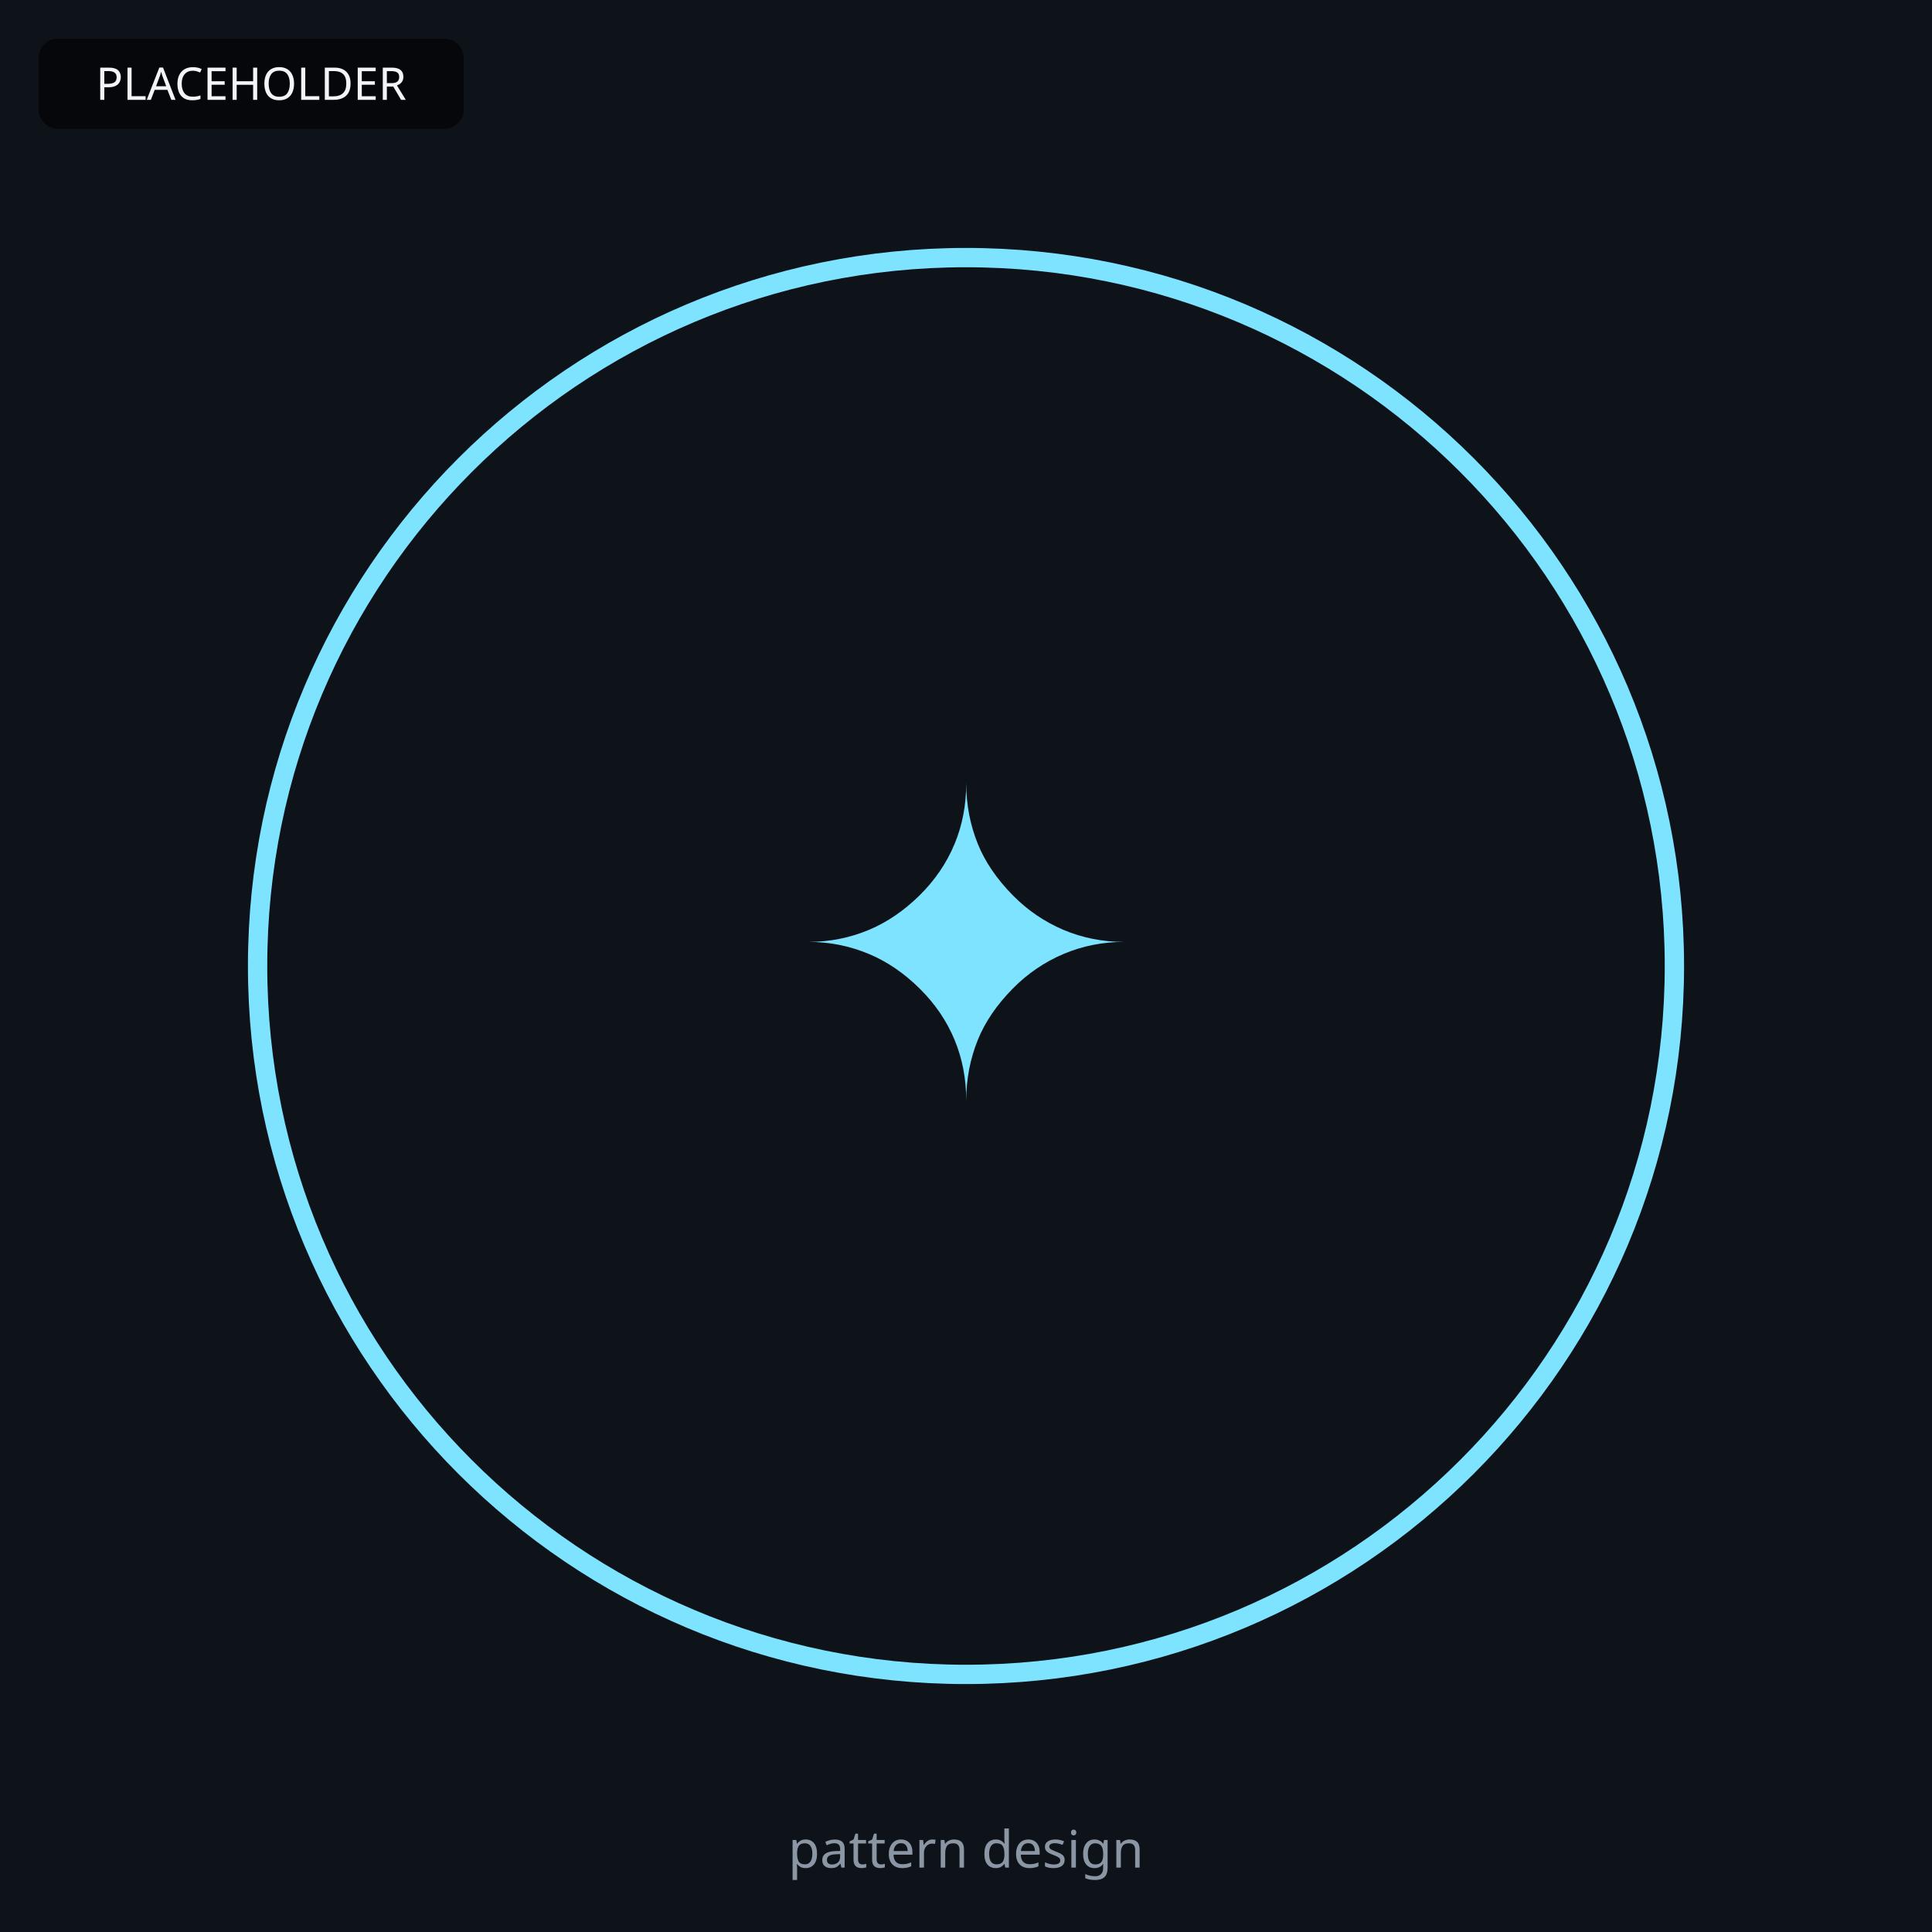
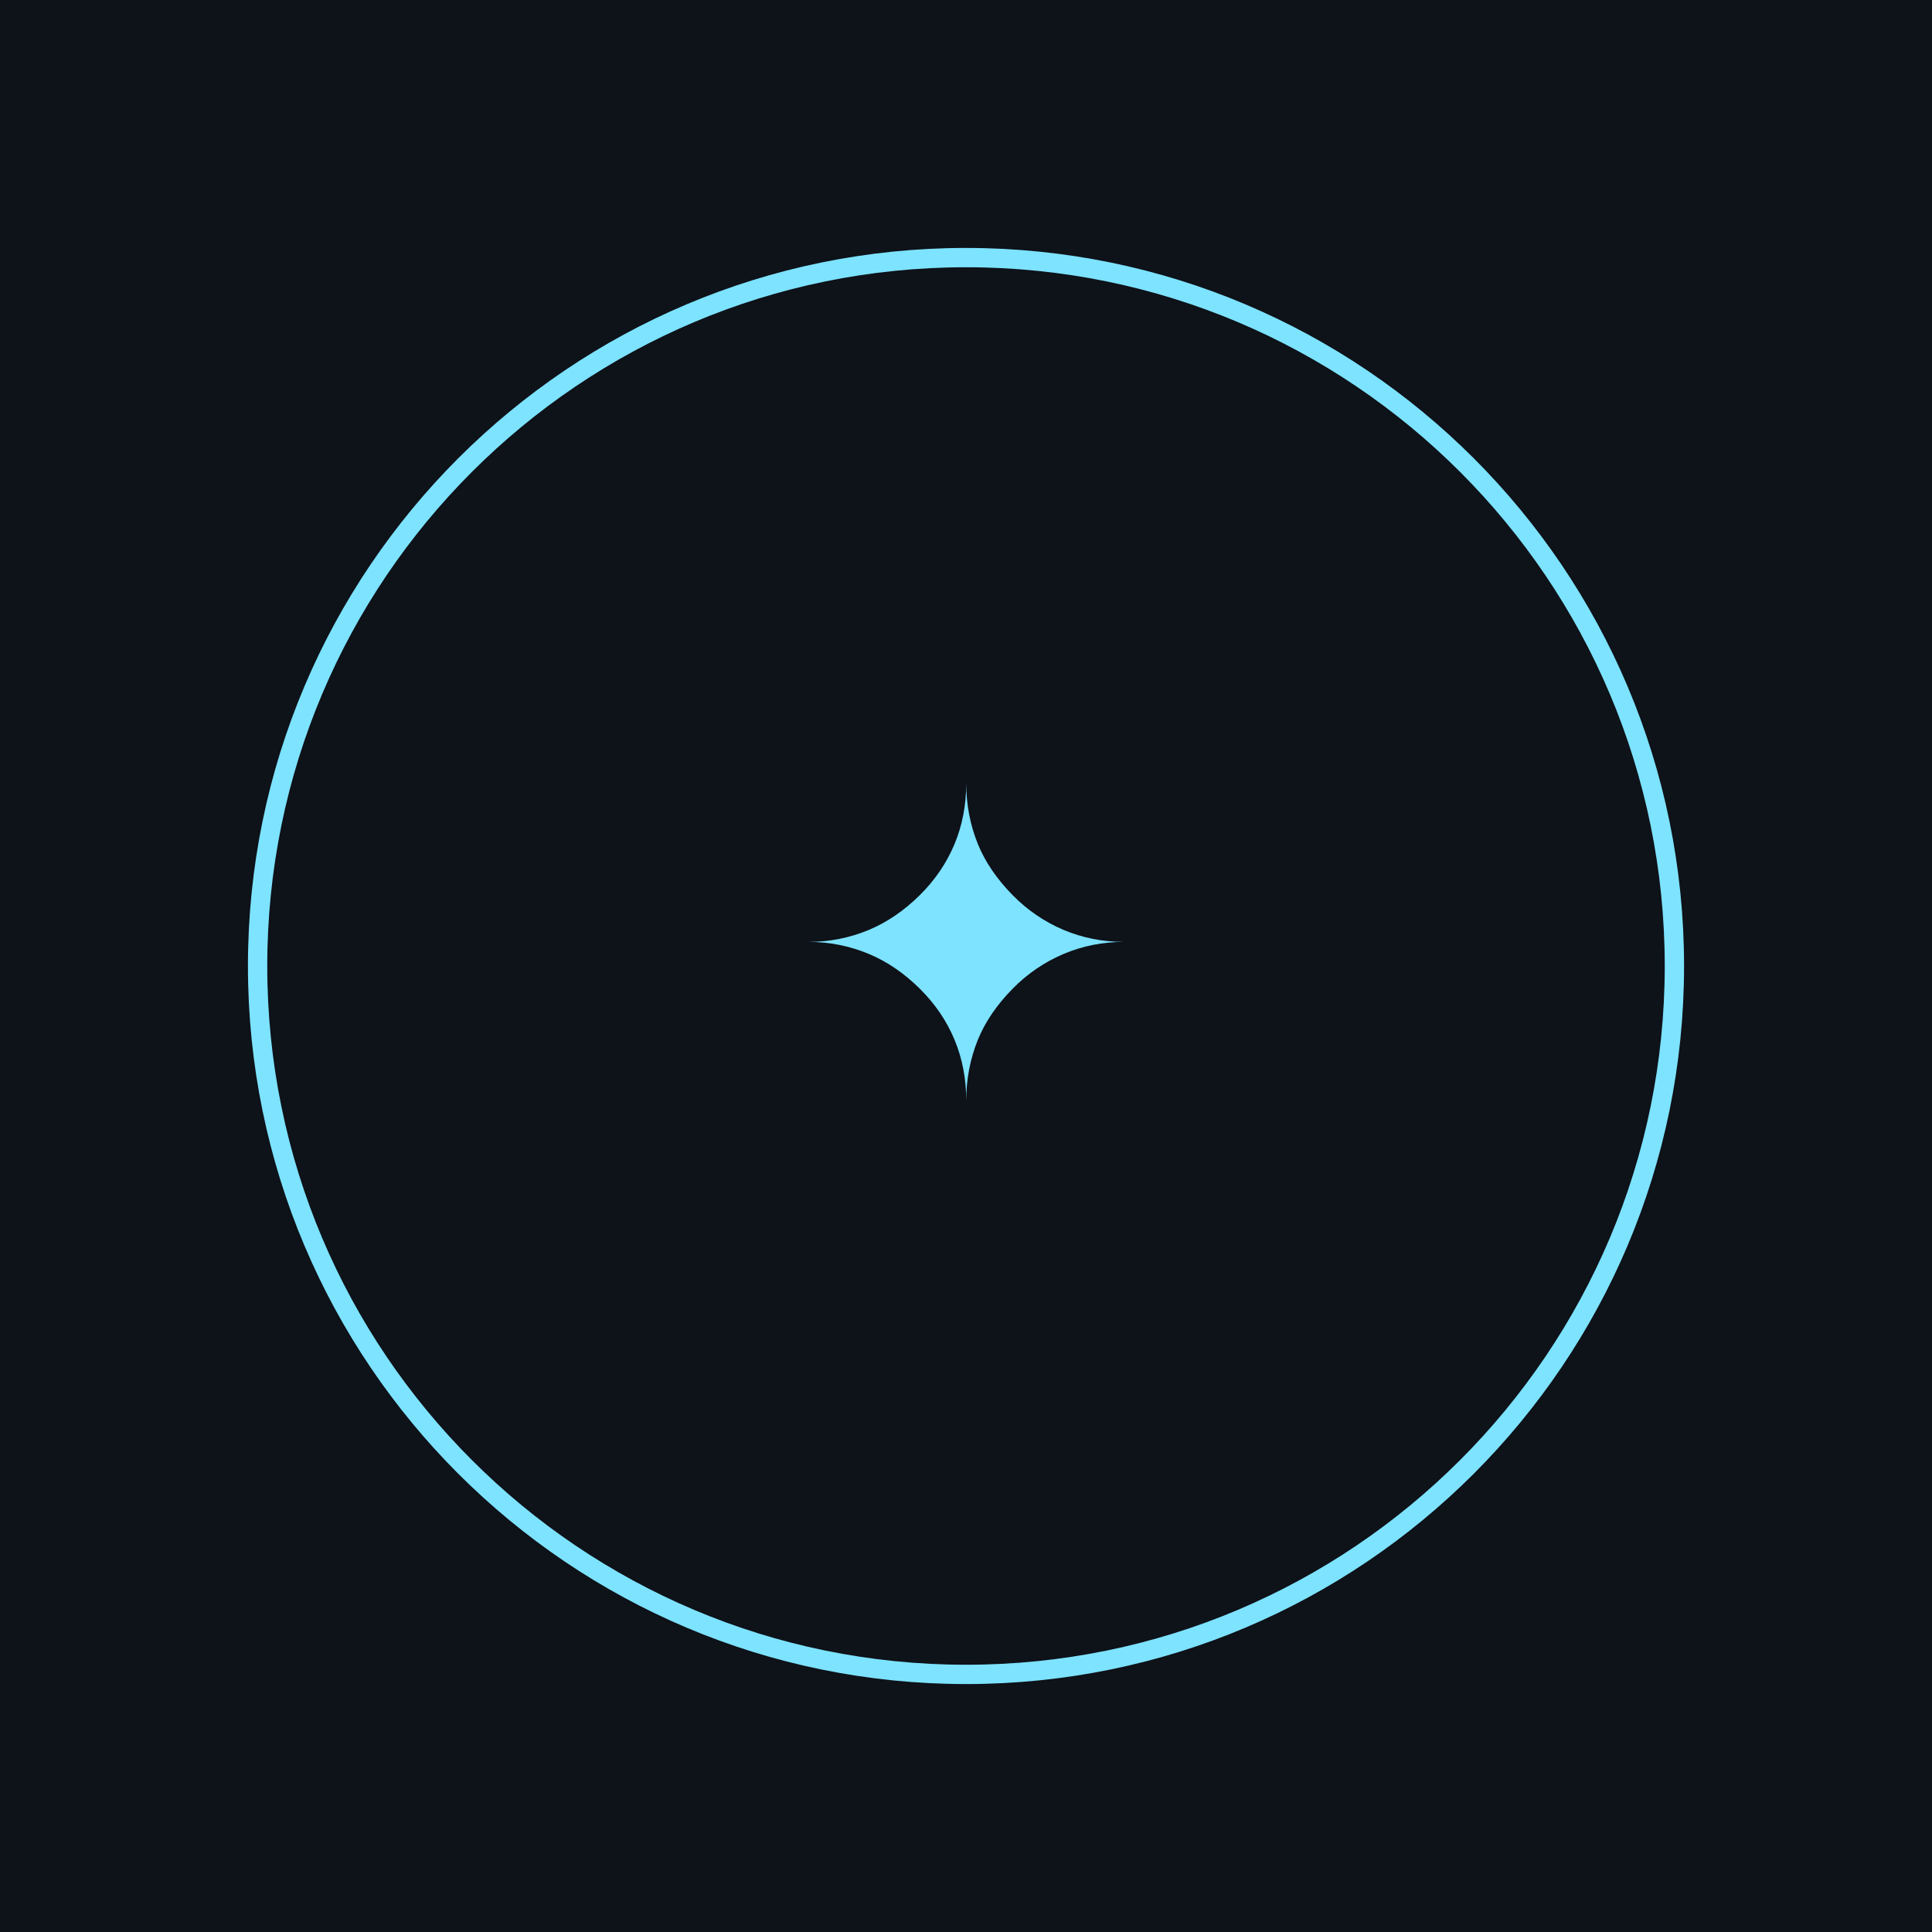
<svg xmlns="http://www.w3.org/2000/svg" viewBox="0 0 600 600" width="600" height="600">
  <defs>
    <radialGradient id="g" cx="50%" cy="70%" r="45%">
      <stop offset="0" stop-color="#7de3ff" stop-opacity=".55" />
      <stop offset="1" stop-color="#7de3ff" stop-opacity="0" />
    </radialGradient>
  </defs>
  <rect width="600" height="600" fill="#0e1219" />
  <circle cx="300" cy="300" r="220" fill="none" stroke="#7de3ff" stroke-width="6" />
  <text x="300" y="340" fill="#7de3ff" font-family="sans-serif" font-size="130" font-weight="700" text-anchor="middle">✦</text>
-   <rect x="12" y="12" rx="6" width="132" height="28" fill="#000" fill-opacity=".6" />
-   <text x="78" y="31" fill="#f2f5f8" font-family="sans-serif" font-size="14" text-anchor="middle">PLACEHOLDER</text>
-   <text x="300" y="580" fill="#8b96a5" font-family="sans-serif" font-size="16" text-anchor="middle">pattern design</text>
</svg>
